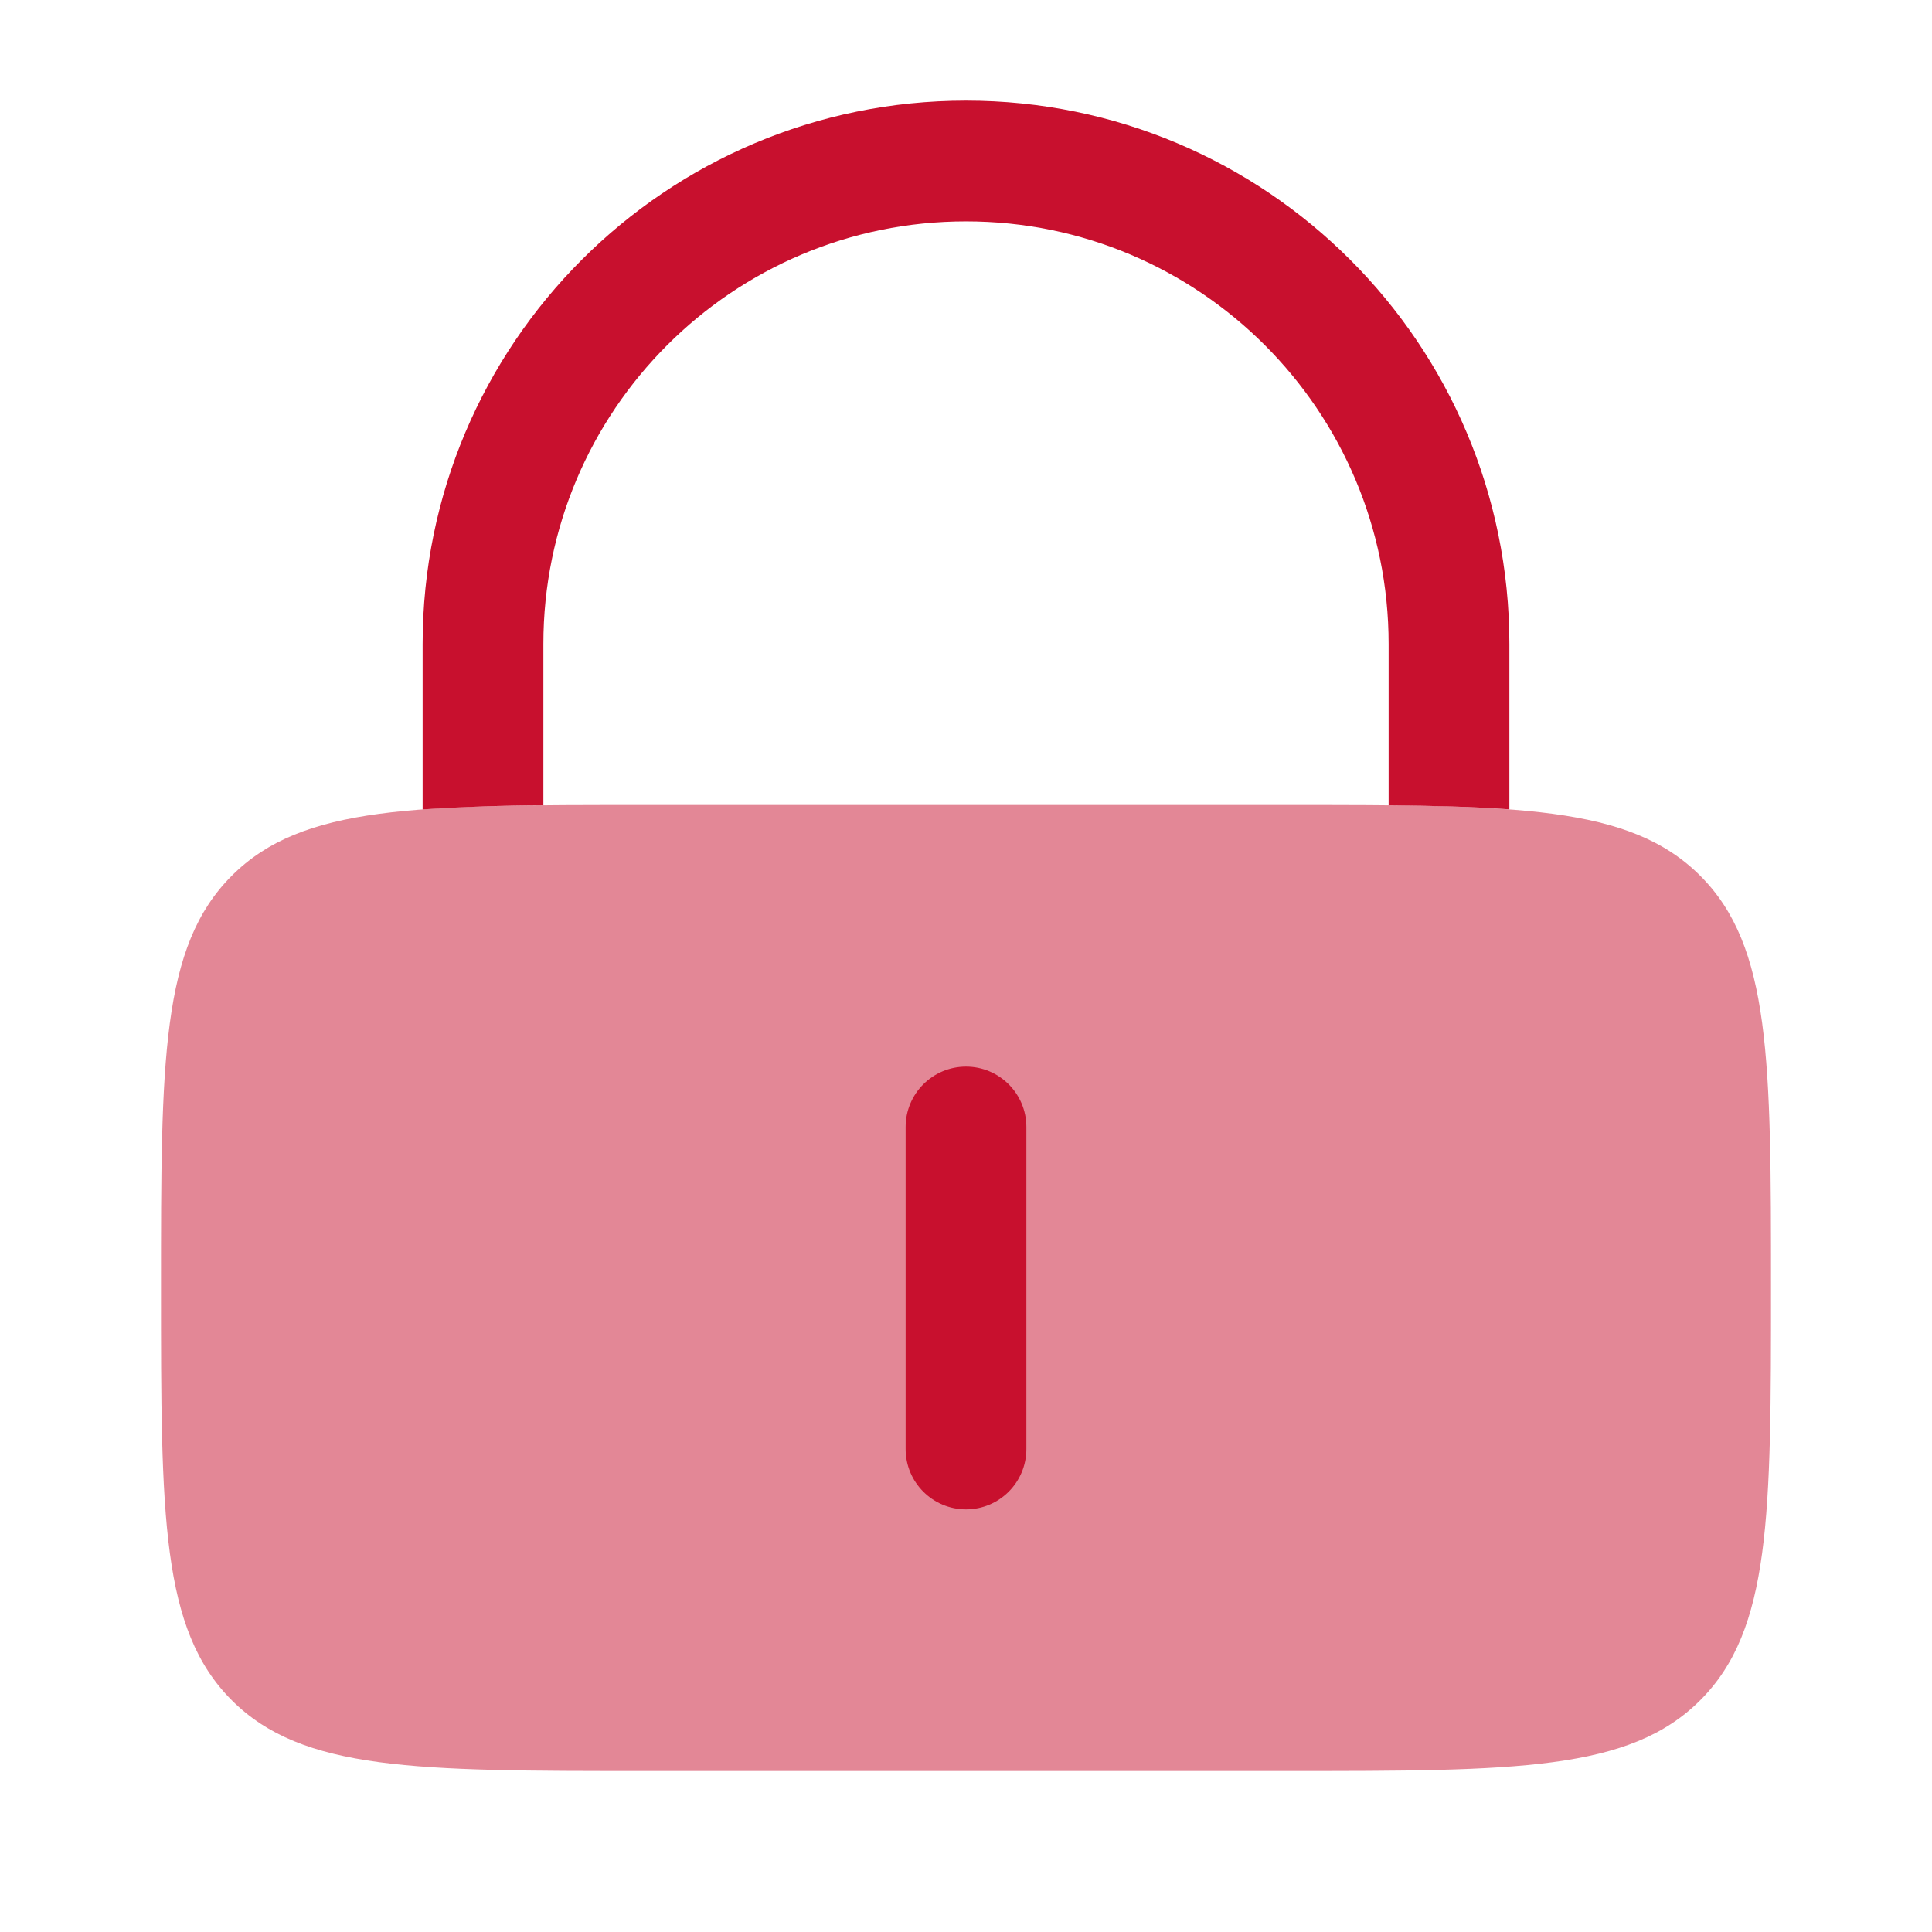
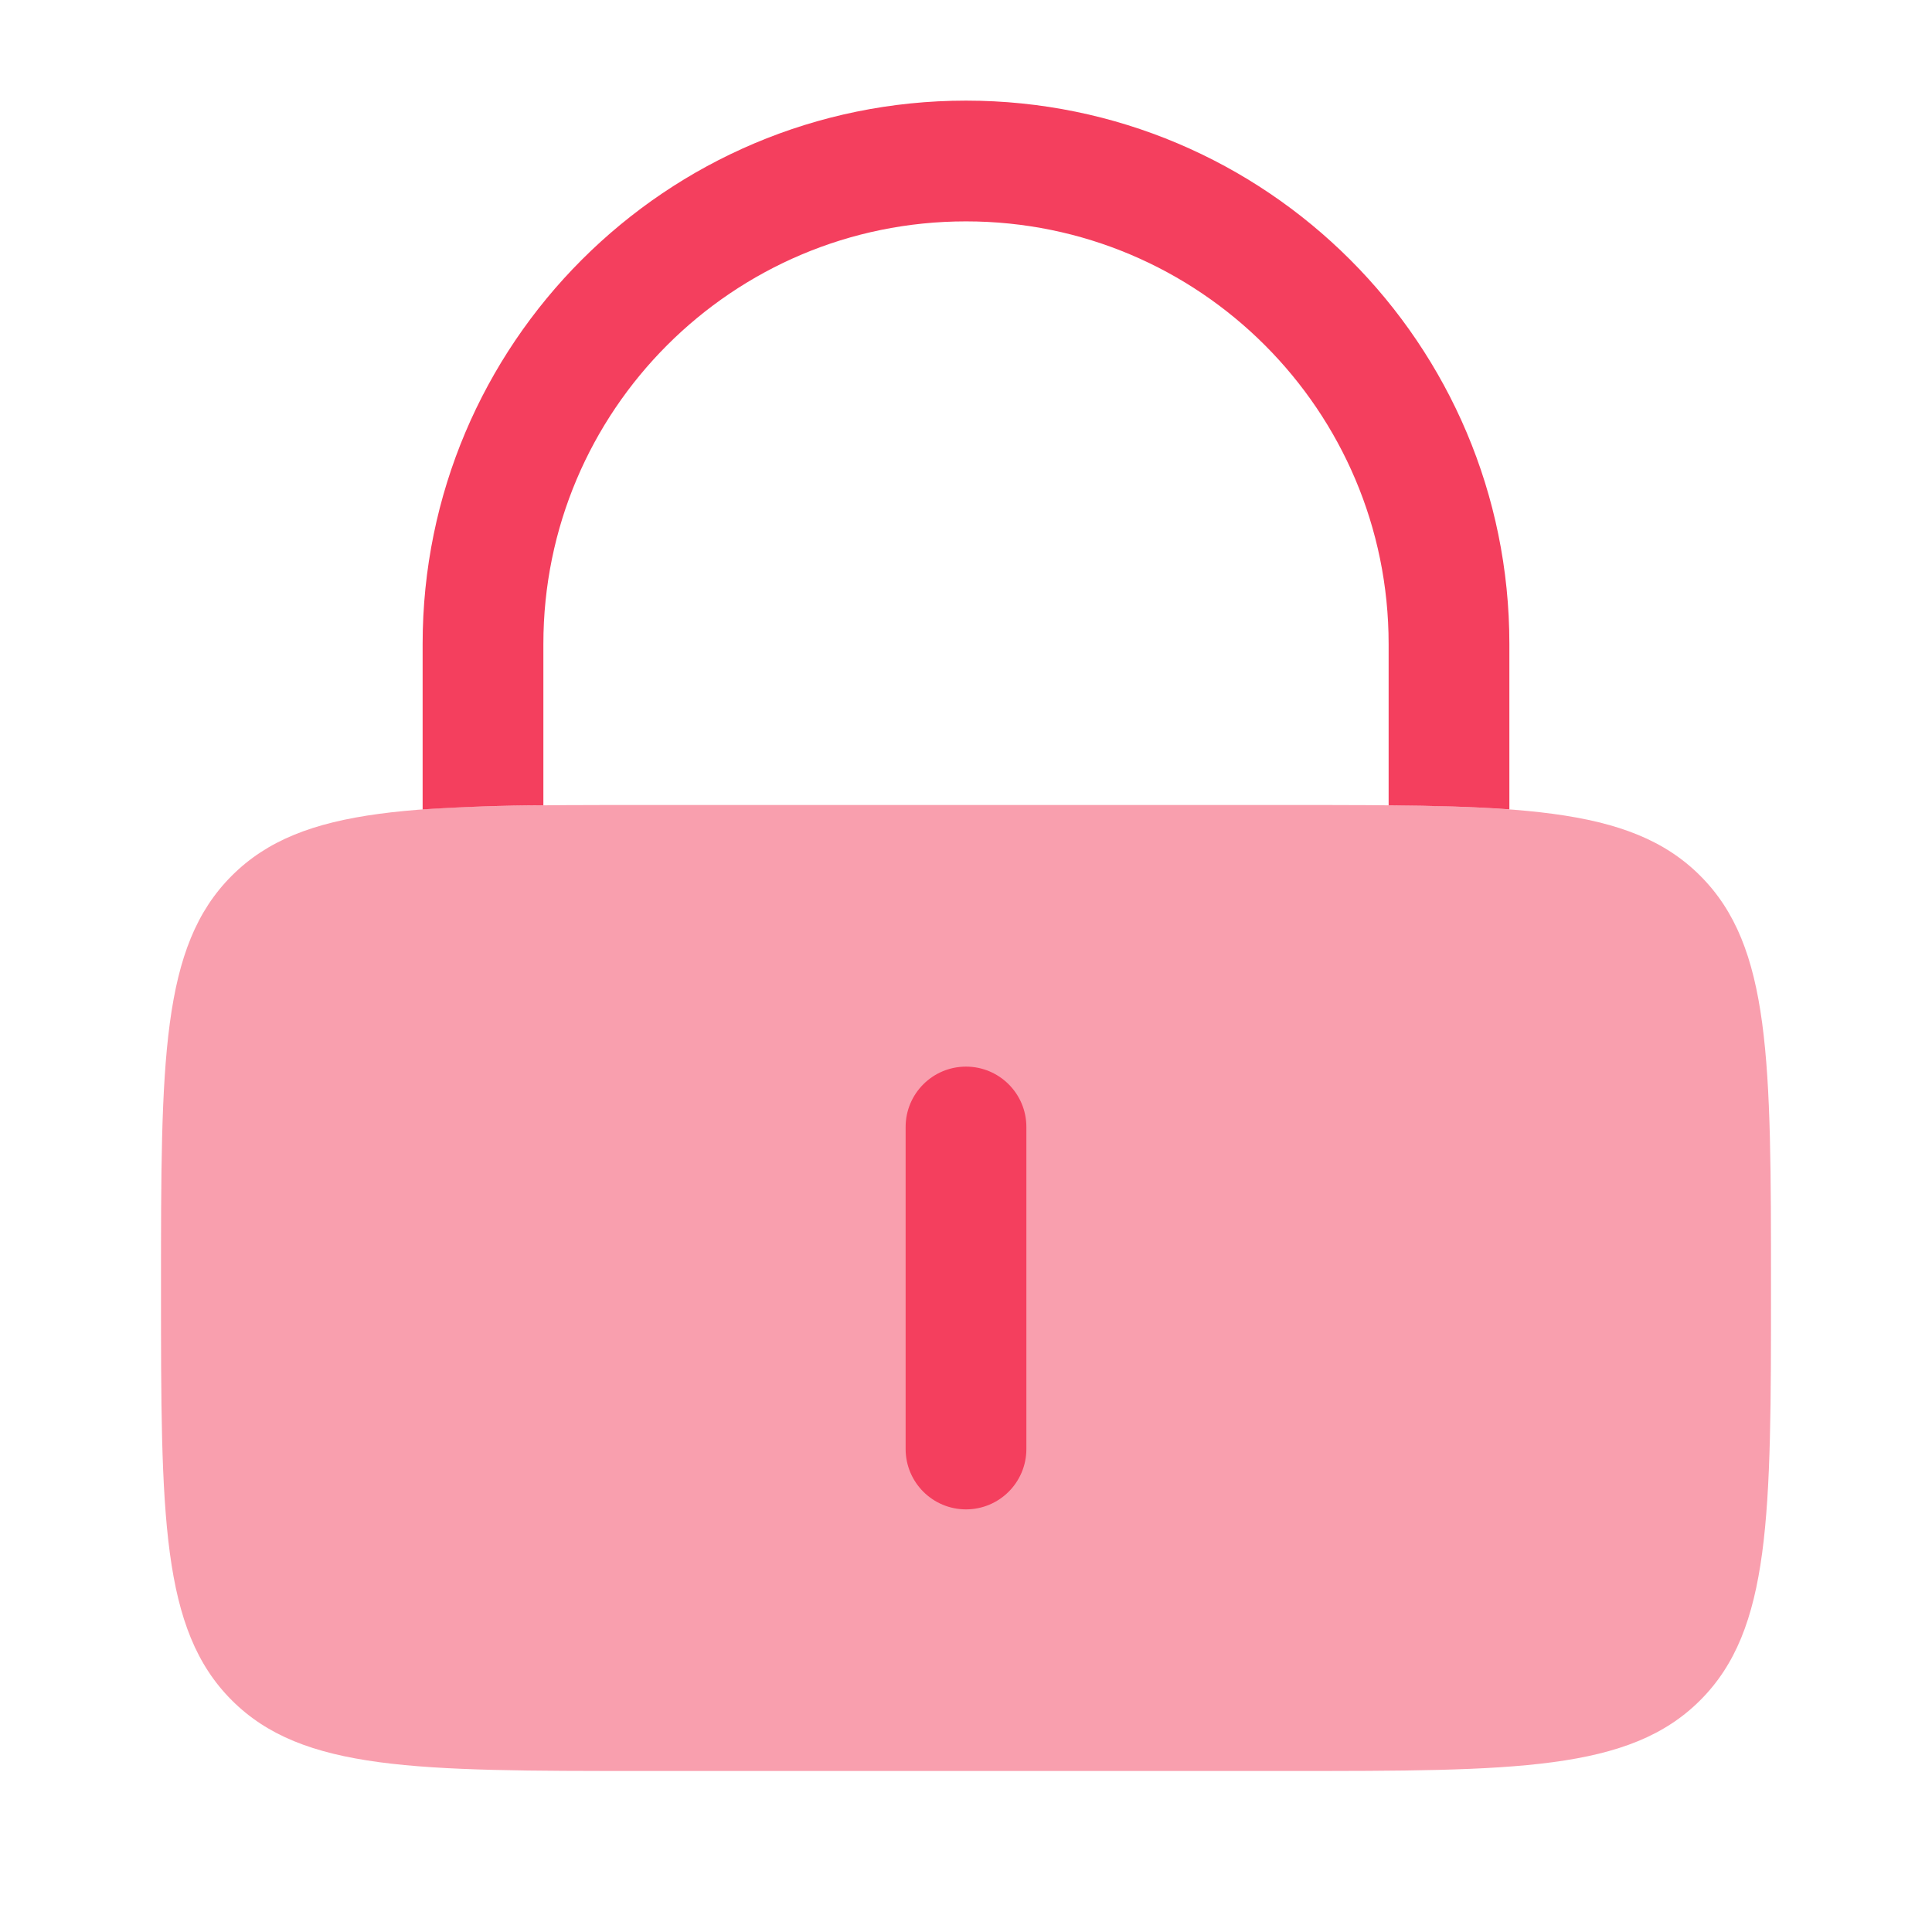
<svg xmlns="http://www.w3.org/2000/svg" width="1em" height="1em" viewBox="0 0 24 24">
-   <path fill="#c8102e" d="M2 16c0-2.828 0-4.243.879-5.121C3.757 10 5.172 10 8 10h8c2.828 0 4.243 0 5.121.879C22 11.757 22 13.172 22 16s0 4.243-.879 5.121C20.243 22 18.828 22 16 22H8c-2.828 0-4.243 0-5.121-.879C2 20.243 2 18.828 2 16" opacity=".5" />
-   <path fill="#c8102e" d="M12.75 14a.75.75 0 0 0-1.5 0v4a.75.75 0 0 0 1.5 0zm-6-6a5.25 5.25 0 0 1 10.5 0v2.004c.567.005 1.064.018 1.5.05V8a6.75 6.75 0 0 0-13.5 0v2.055a24 24 0 0 1 1.5-.051z" />
+   <path fill="#f43f5e" d="M2 16c0-2.828 0-4.243.879-5.121C3.757 10 5.172 10 8 10h8c2.828 0 4.243 0 5.121.879C22 11.757 22 13.172 22 16s0 4.243-.879 5.121C20.243 22 18.828 22 16 22H8c-2.828 0-4.243 0-5.121-.879C2 20.243 2 18.828 2 16" opacity=".5" />
+   <path fill="#f43f5e" d="M12.75 14a.75.75 0 0 0-1.5 0v4a.75.75 0 0 0 1.5 0zm-6-6a5.25 5.25 0 0 1 10.5 0v2.004c.567.005 1.064.018 1.5.05V8a6.75 6.75 0 0 0-13.5 0v2.055a24 24 0 0 1 1.5-.051z" />
</svg>
